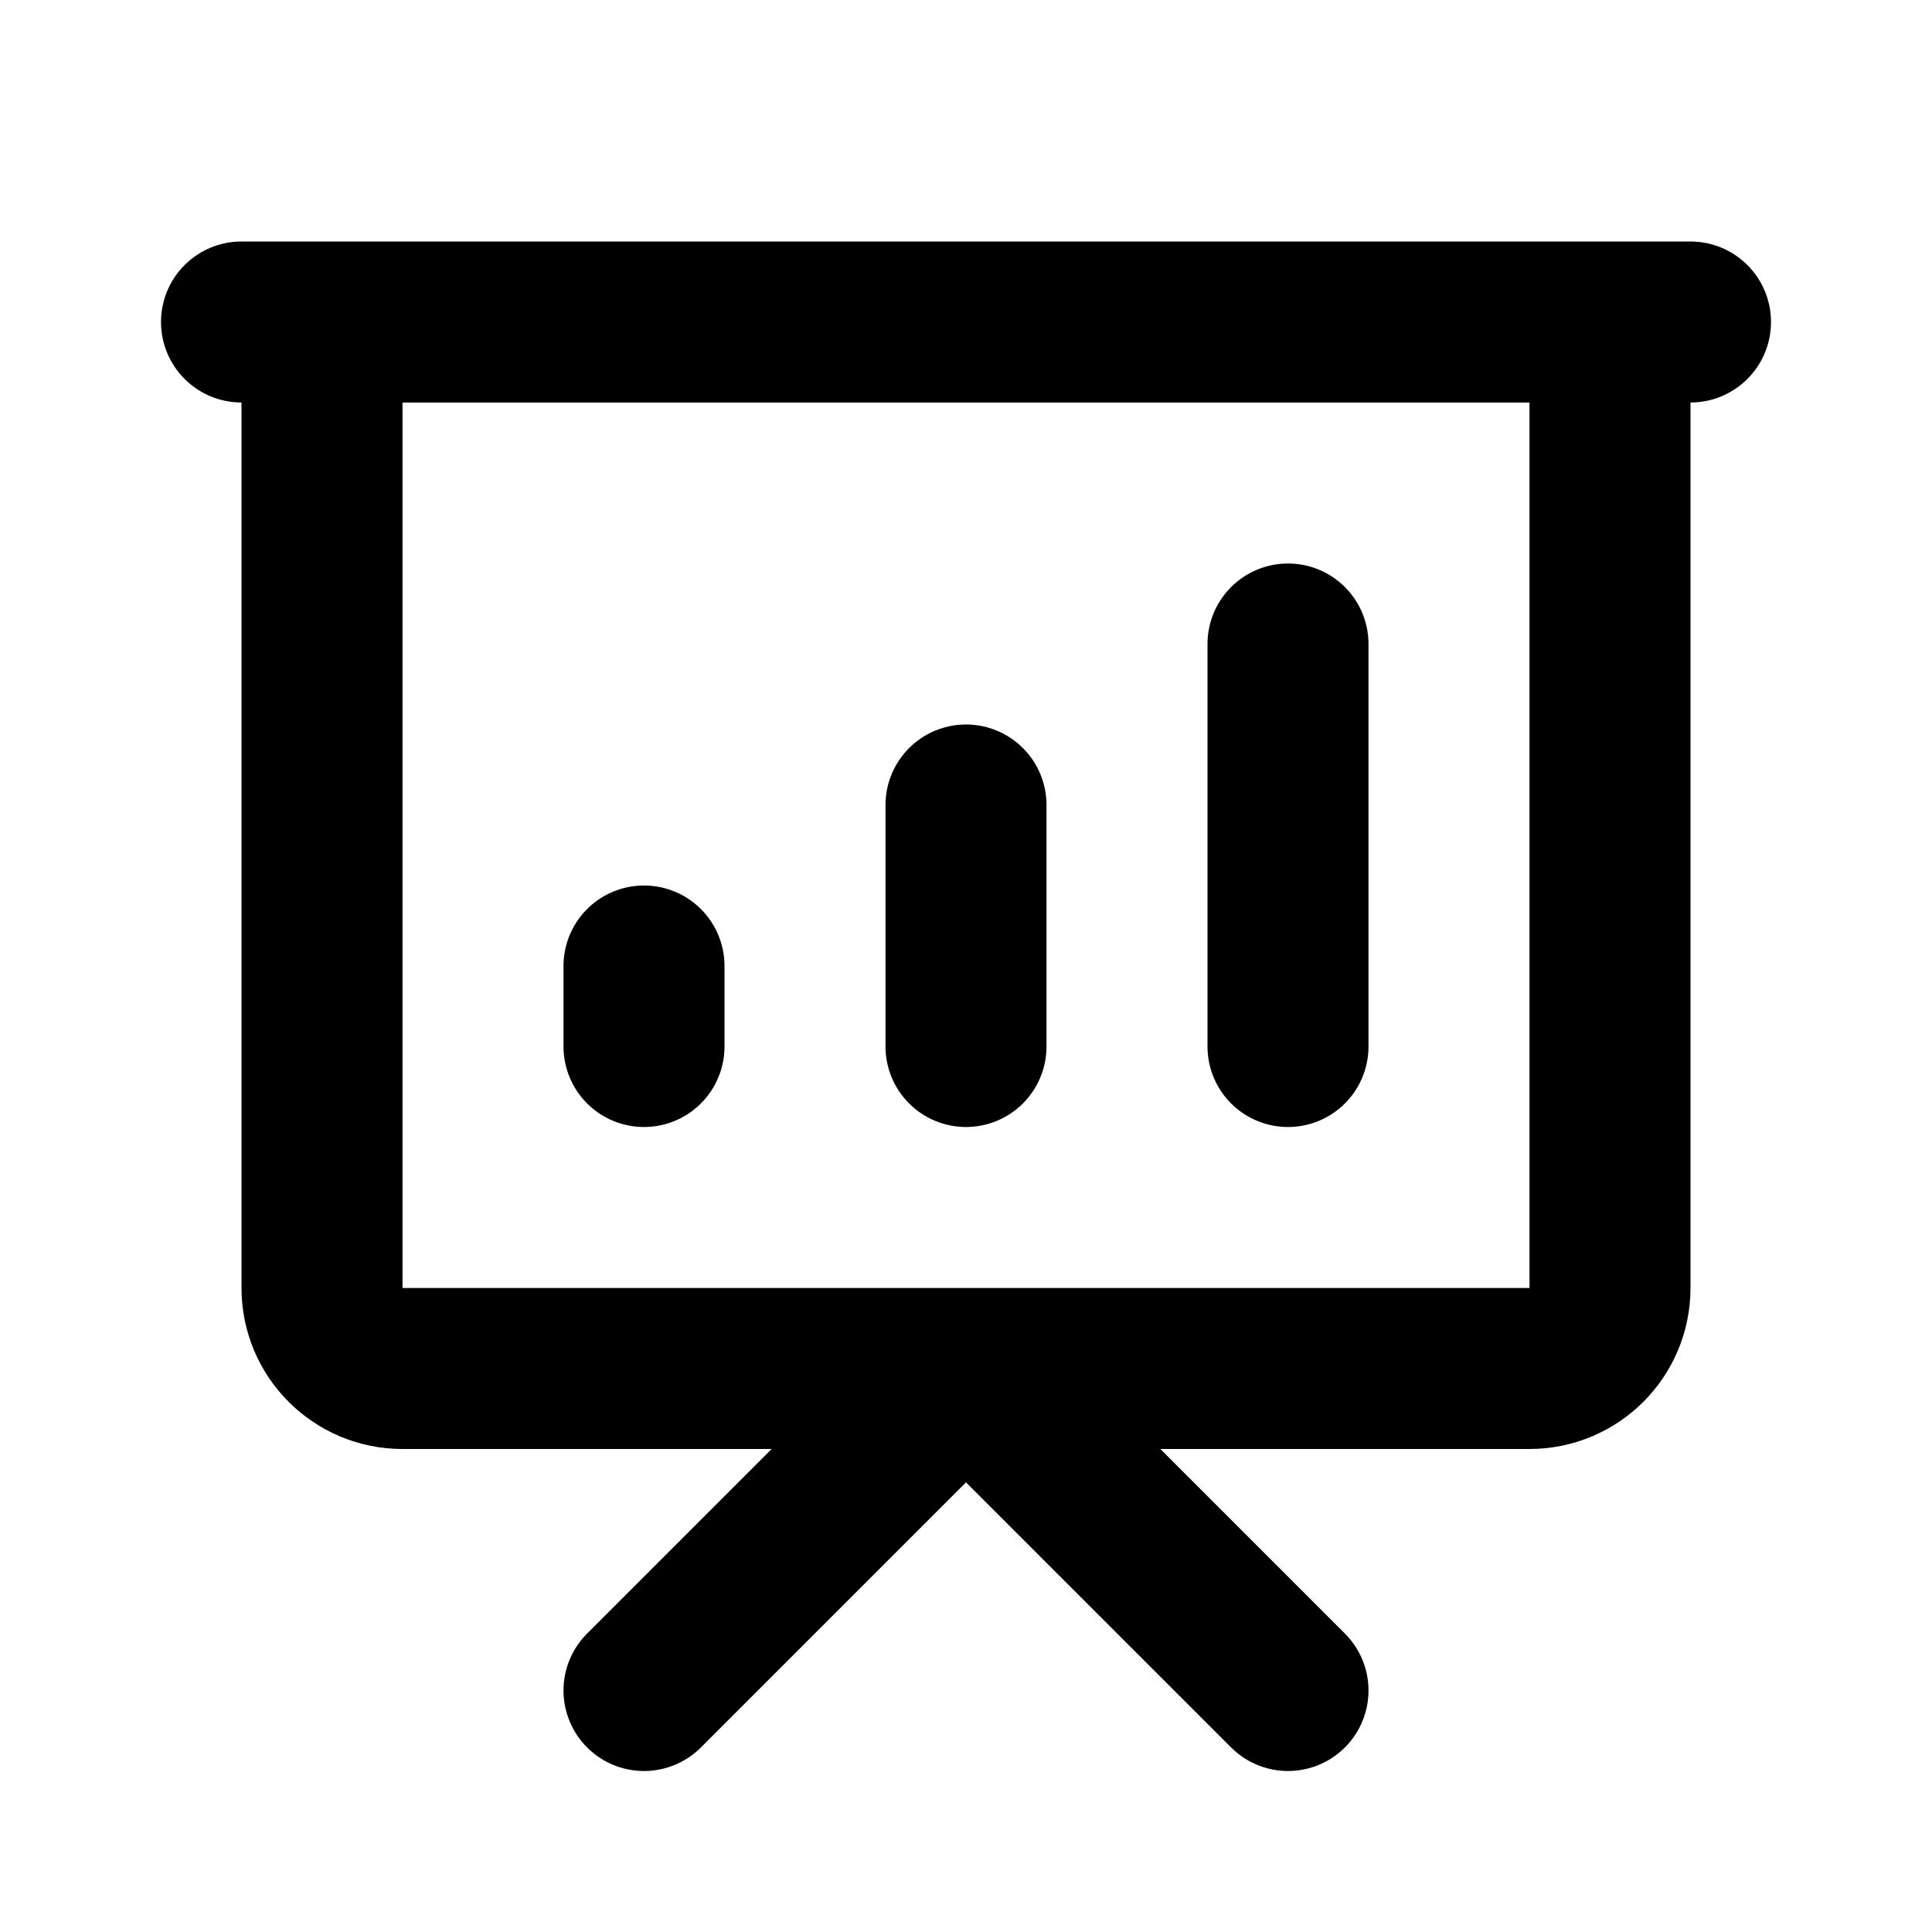
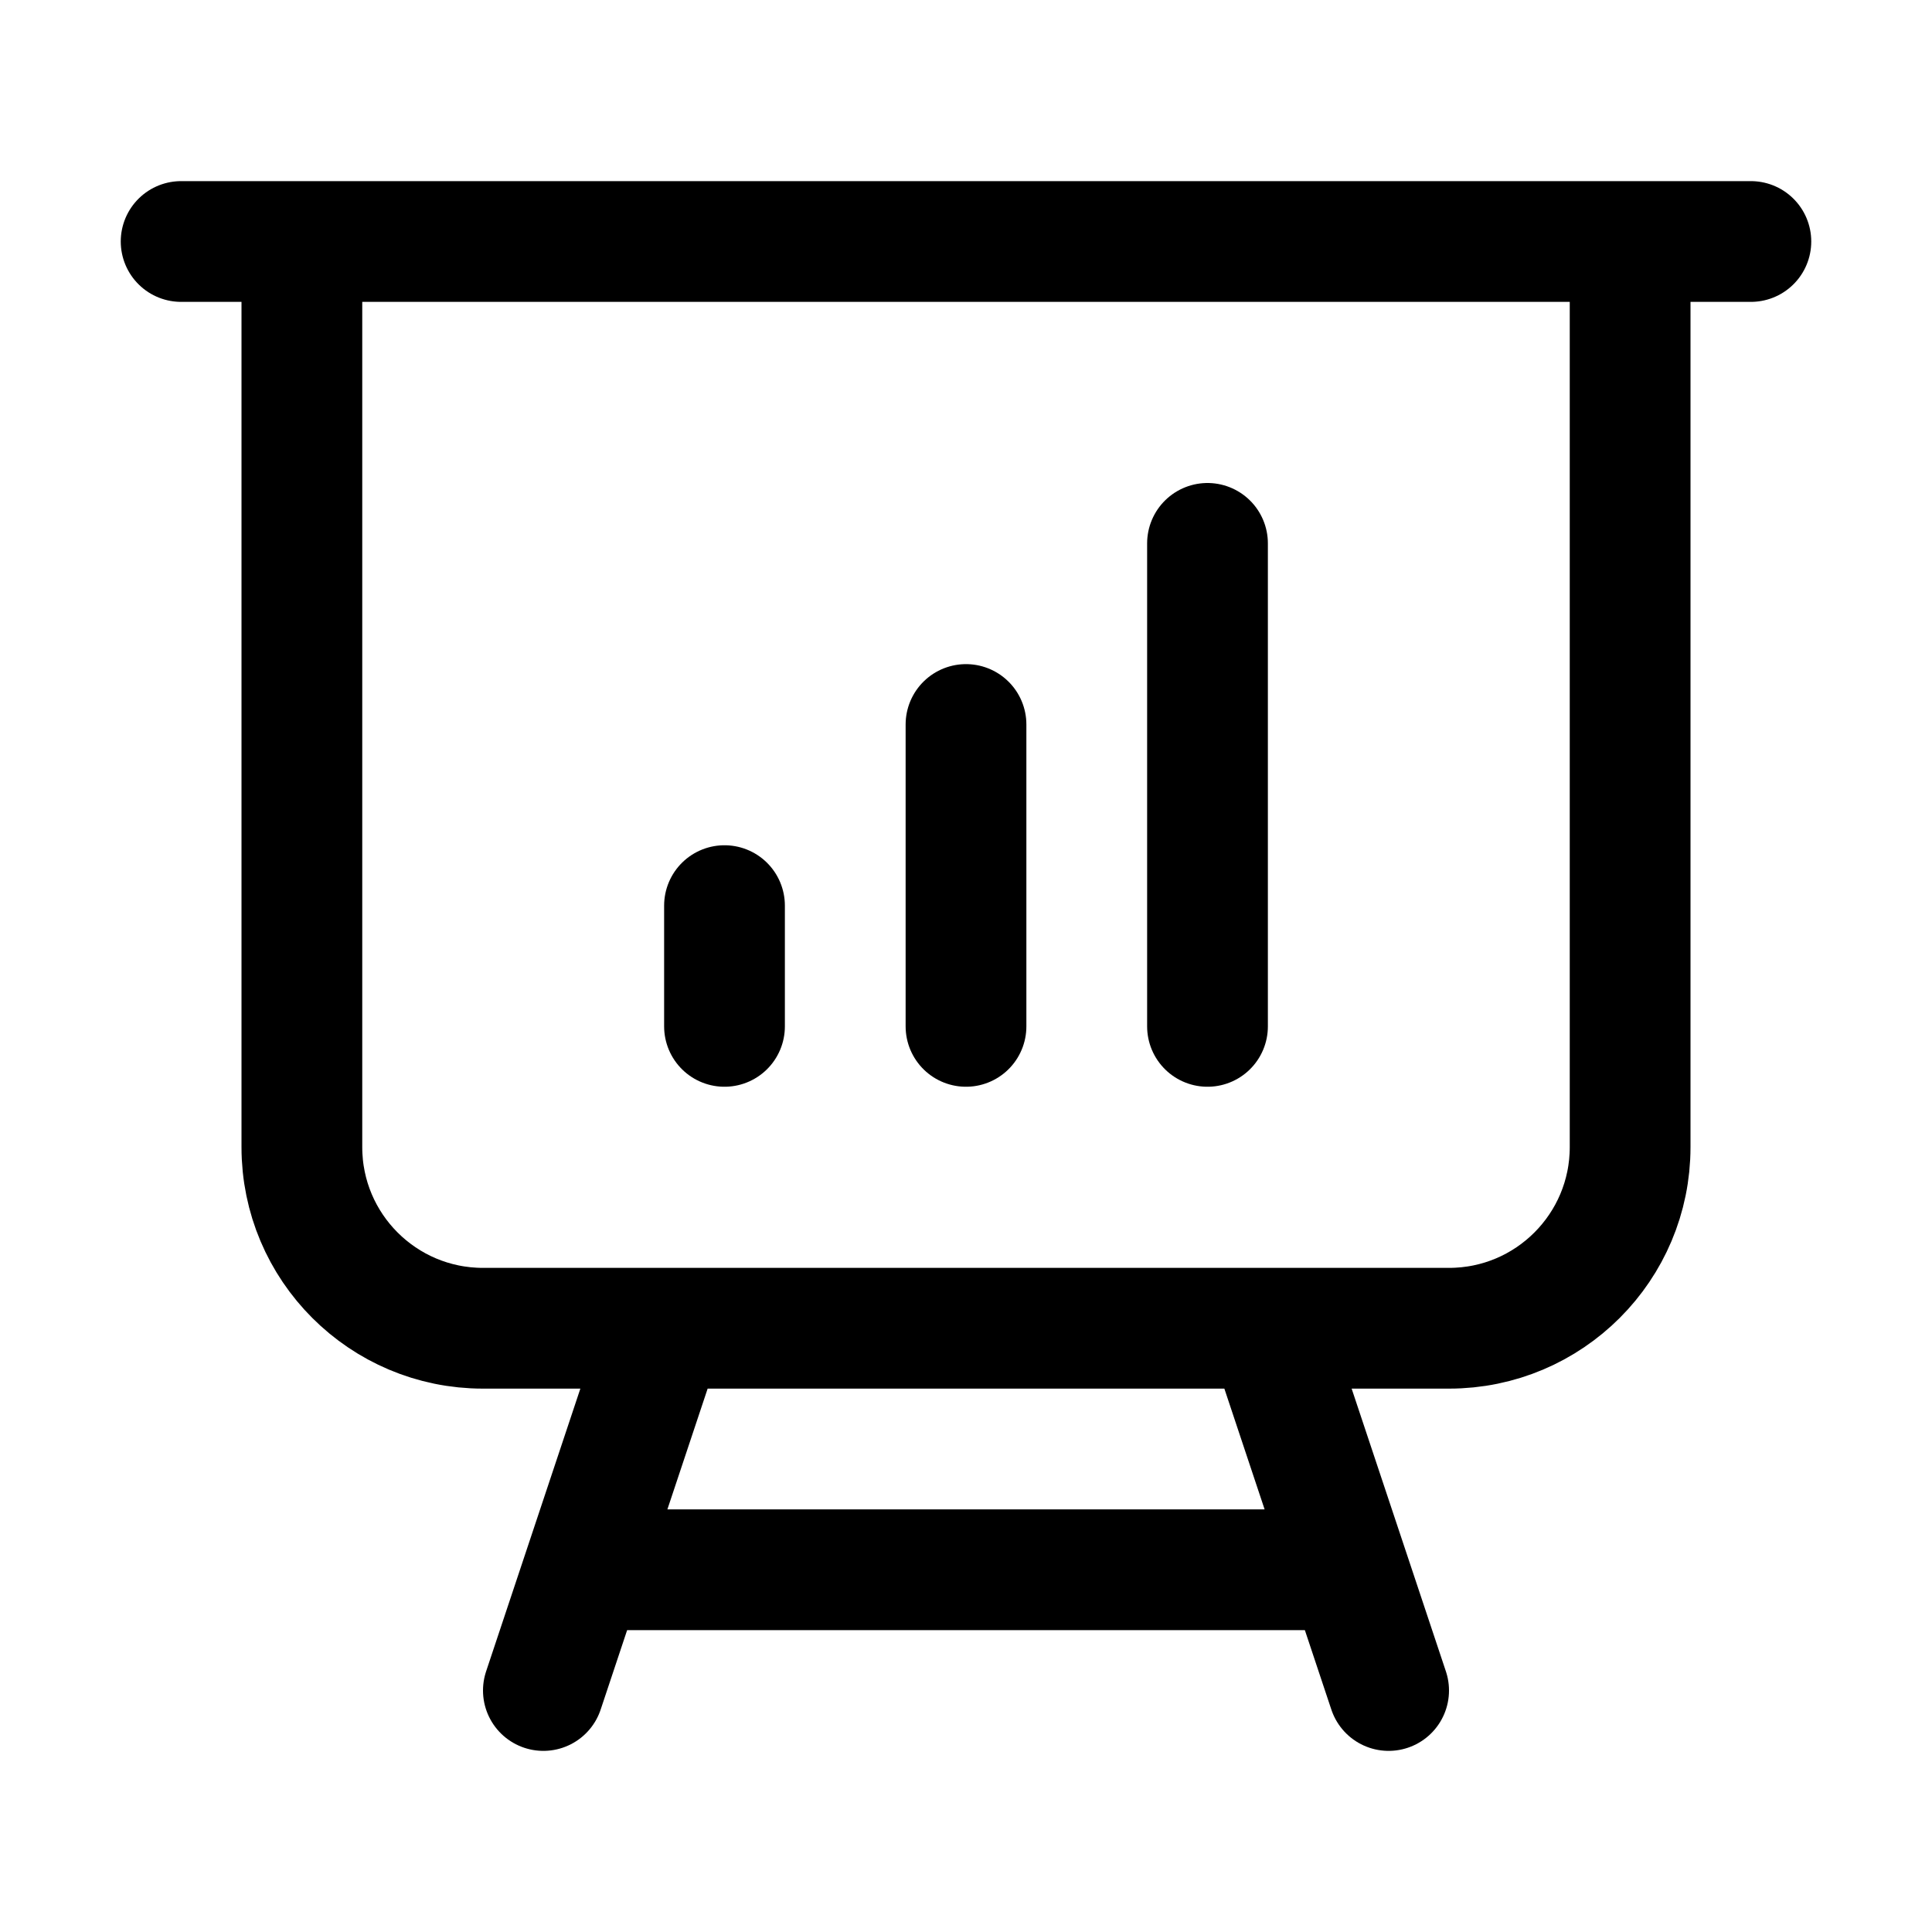
- <svg xmlns="http://www.w3.org/2000/svg" fill="none" viewBox="0 0 24 24" stroke="currentColor">
-   <path stroke-linecap="round" stroke-linejoin="round" stroke-width="2" d="M8 13v-1m4 1v-3m4 3V8M8 21l4-4 4 4M3 4h18M4 4h16v12a1 1 0 01-1 1H5a1 1 0 01-1-1V4z" />
+ <svg xmlns="http://www.w3.org/2000/svg" fill="none" viewBox="0 0 24 24" stroke-width="1.5" stroke="currentColor" aria-hidden="true">
+   <path stroke-linecap="round" stroke-linejoin="round" d="M3.75 3v11.25A2.25 2.25 0 006 16.5h2.25M3.75 3h-1.5m1.5 0h16.5m0 0h1.5m-1.5 0v11.25A2.25 2.25 0 0118 16.5h-2.25m-7.5 0h7.5m-7.5 0l-1 3m8.5-3l1 3m0 0l.5 1.5m-.5-1.5h-9.5m0 0l-.5 1.5M9 11.25v1.5M12 9v3.75m3-6v6" />
</svg>
